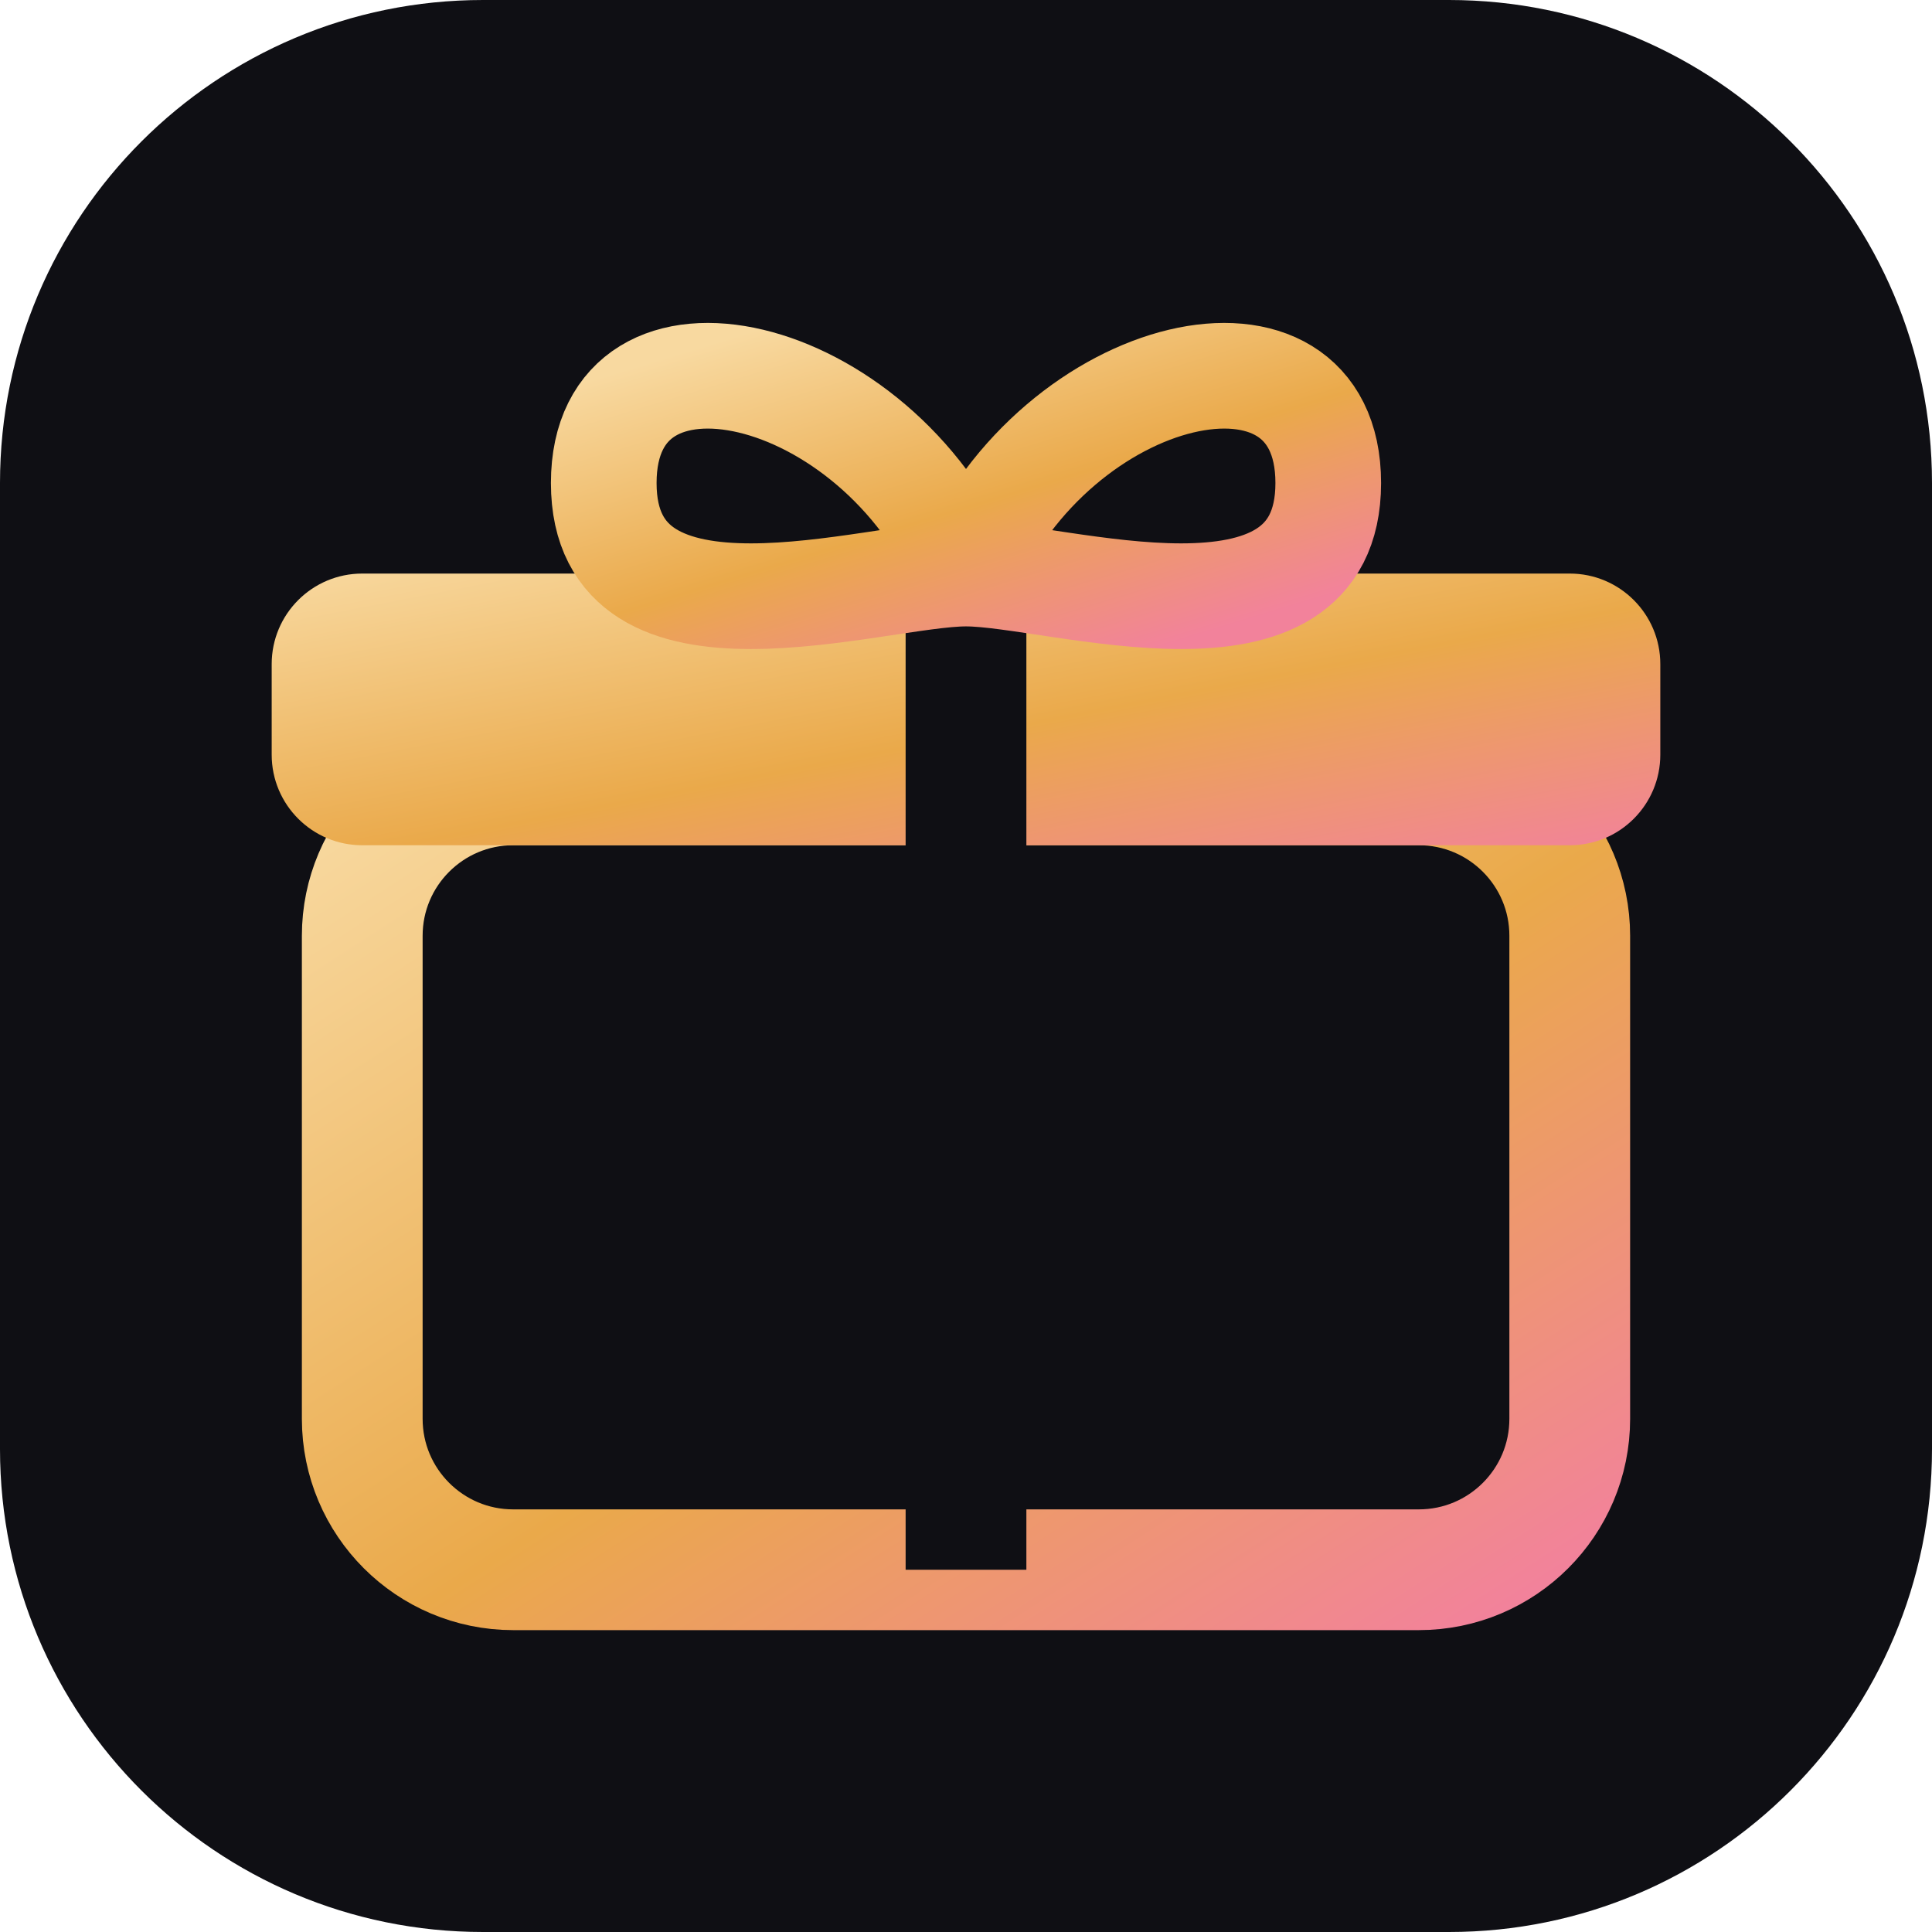
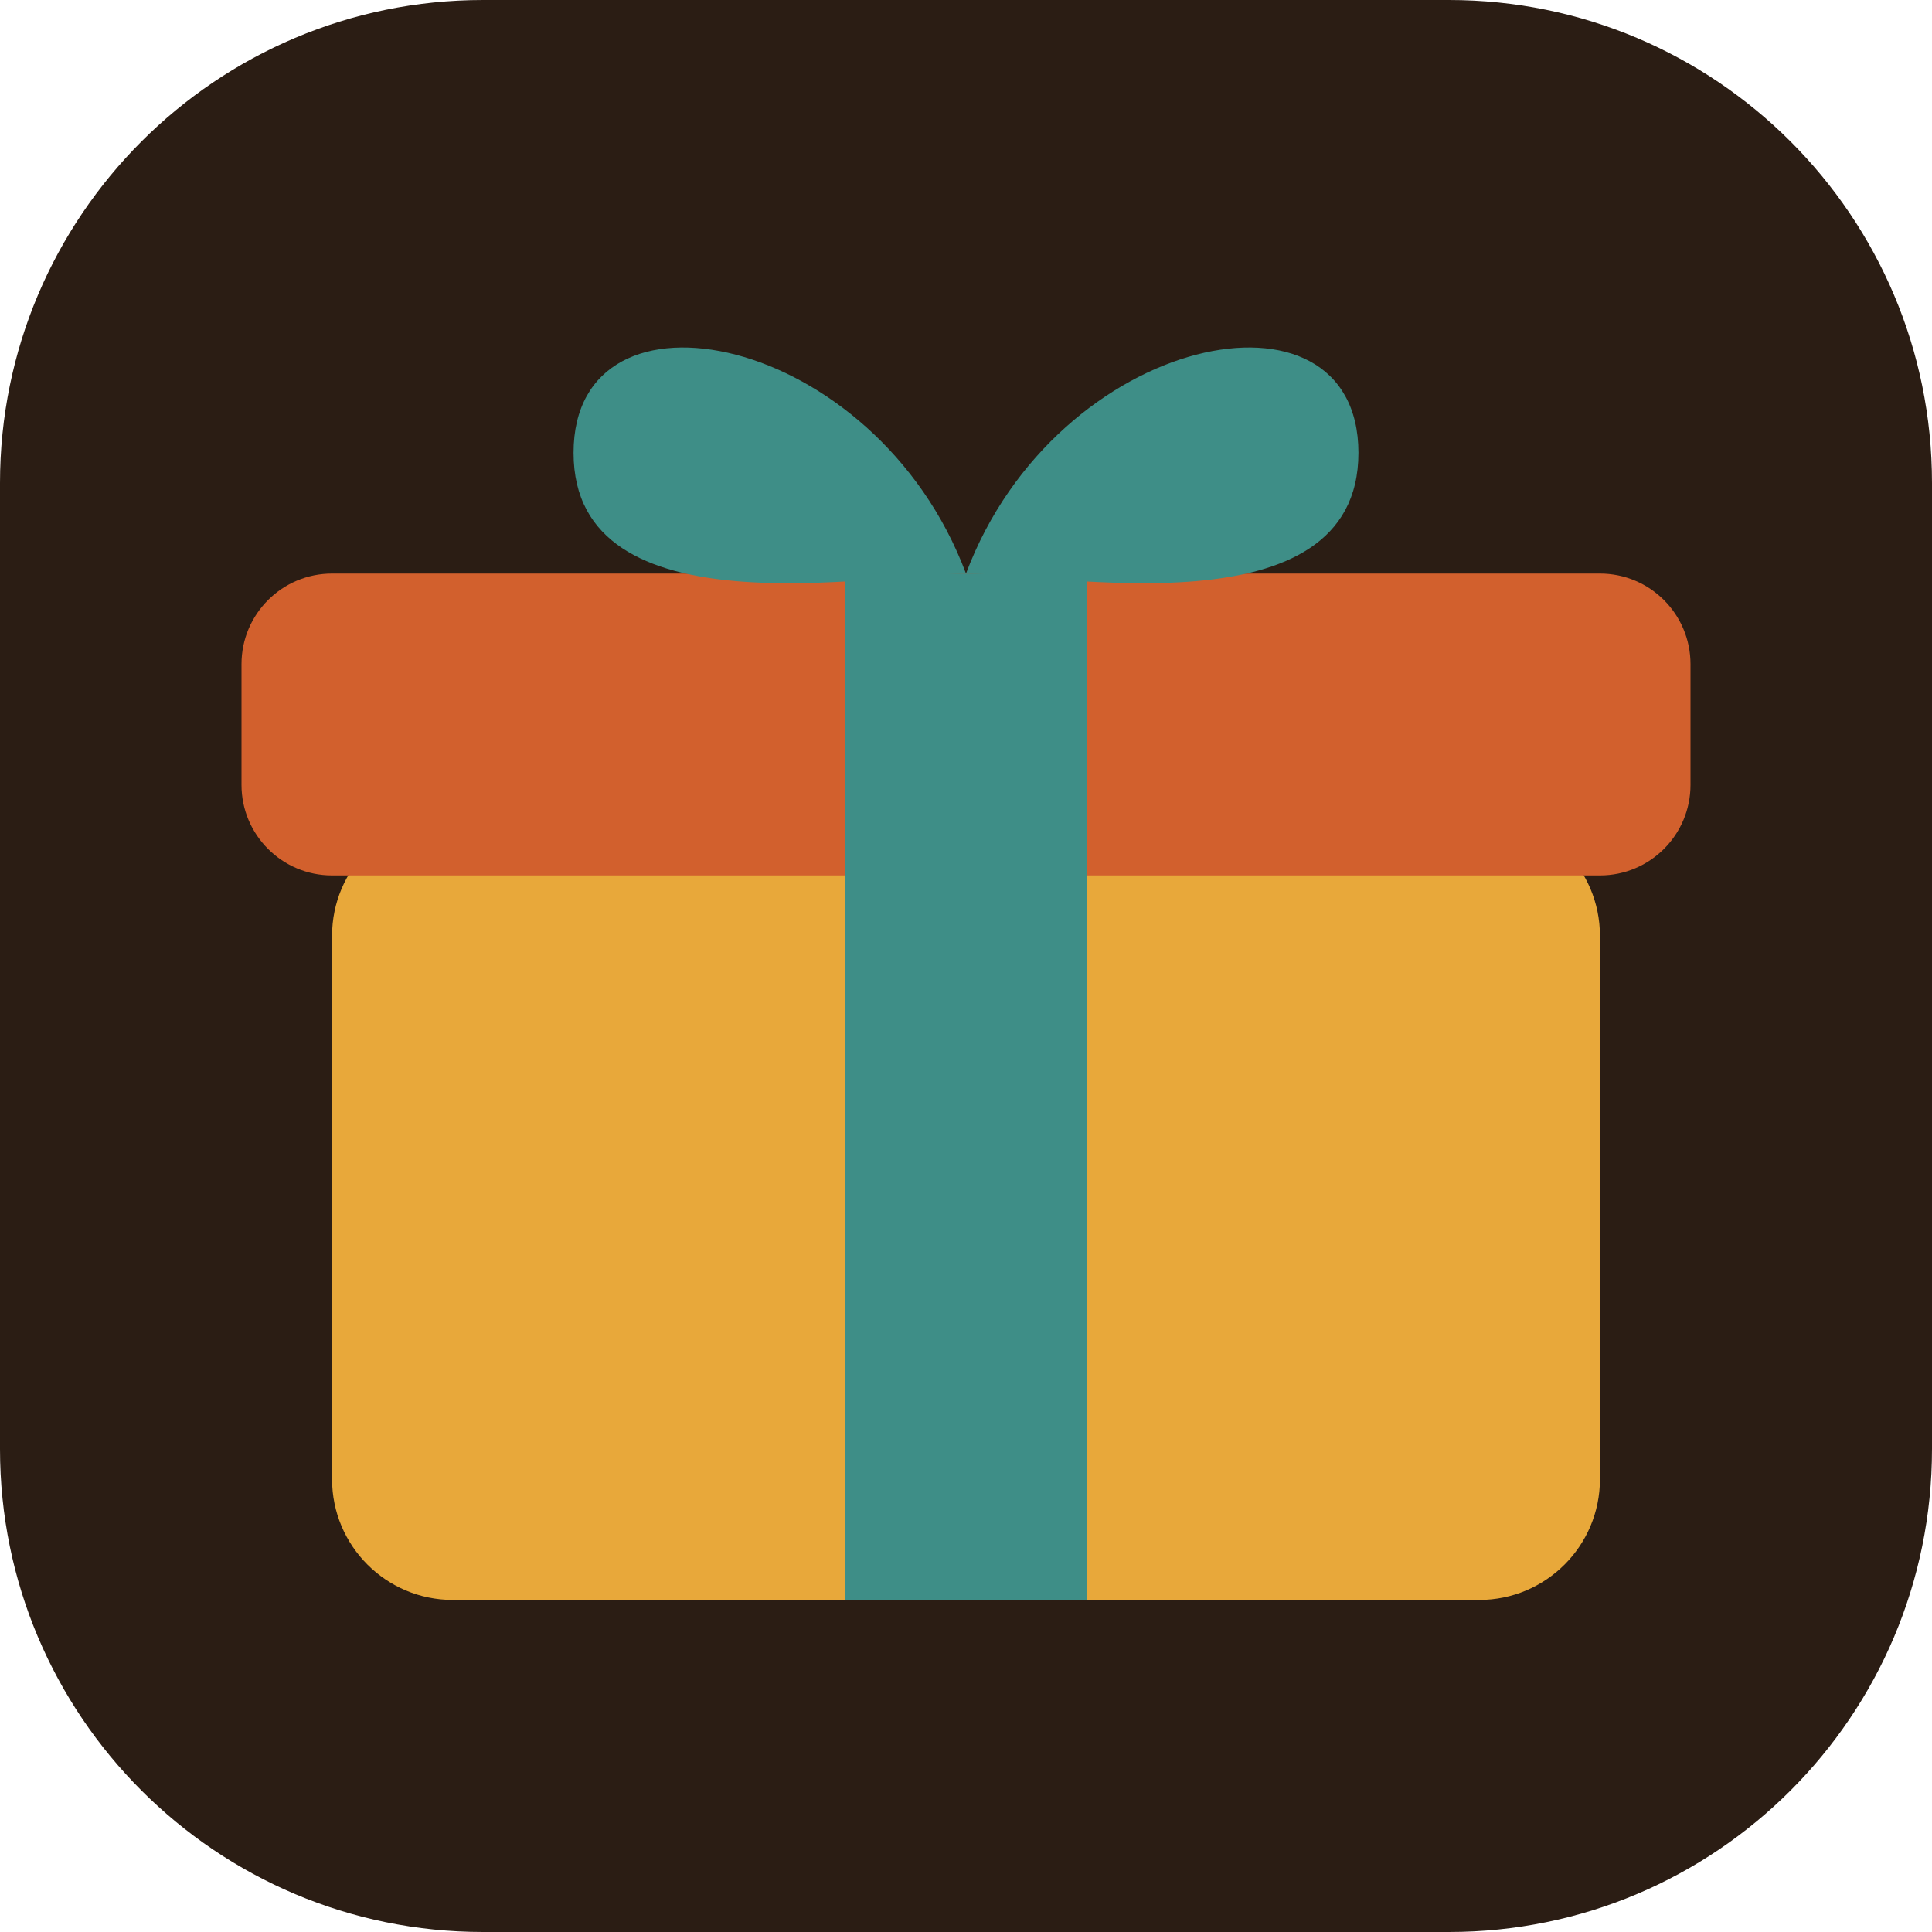
<svg xmlns="http://www.w3.org/2000/svg" viewBox="0 0 64 64">
-   <defs>
-     <linearGradient id="g" x1="0" y1="0" x2="1" y2="1">
-       <stop offset="0" stop-color="#f8d9a0" />
-       <stop offset=".55" stop-color="#eaa94a" />
-       <stop offset="1" stop-color="#f2829b" />
-     </linearGradient>
-   </defs>
-   <rect width="64" height="64" rx="16" fill="#0f0f14" />
-   <rect x="12" y="26" width="40" height="26" rx="5" fill="none" stroke="url(#g)" stroke-width="4" />
-   <rect x="9" y="19" width="46" height="9" rx="3" fill="url(#g)" />
-   <path d="M32 19v33" stroke="#0f0f14" stroke-width="4" />
-   <path d="M32 19c-3-7-12-9-12-3s9 3 12 3c3 0 12 3 12-3s-9-4-12 3z" fill="none" stroke="url(#g)" stroke-width="3.5" stroke-linejoin="round" />
+   <rect width="64" height="64" rx="16" fill="#2B1D14" />
+   <rect x="11" y="27" width="42" height="26" rx="4" fill="#E8A83A" />
+   <rect x="8" y="19" width="48" height="10" rx="3" fill="#D2602D" />
+   <rect x="28" y="19" width="8" height="34" fill="#3E8E87" />
+   <path d="M32 19c-3-8-13-10-13-4s10 4 13 4zM32 19c3-8 13-10 13-4s-10 4-13 4z" fill="#3E8E87" />
</svg>
